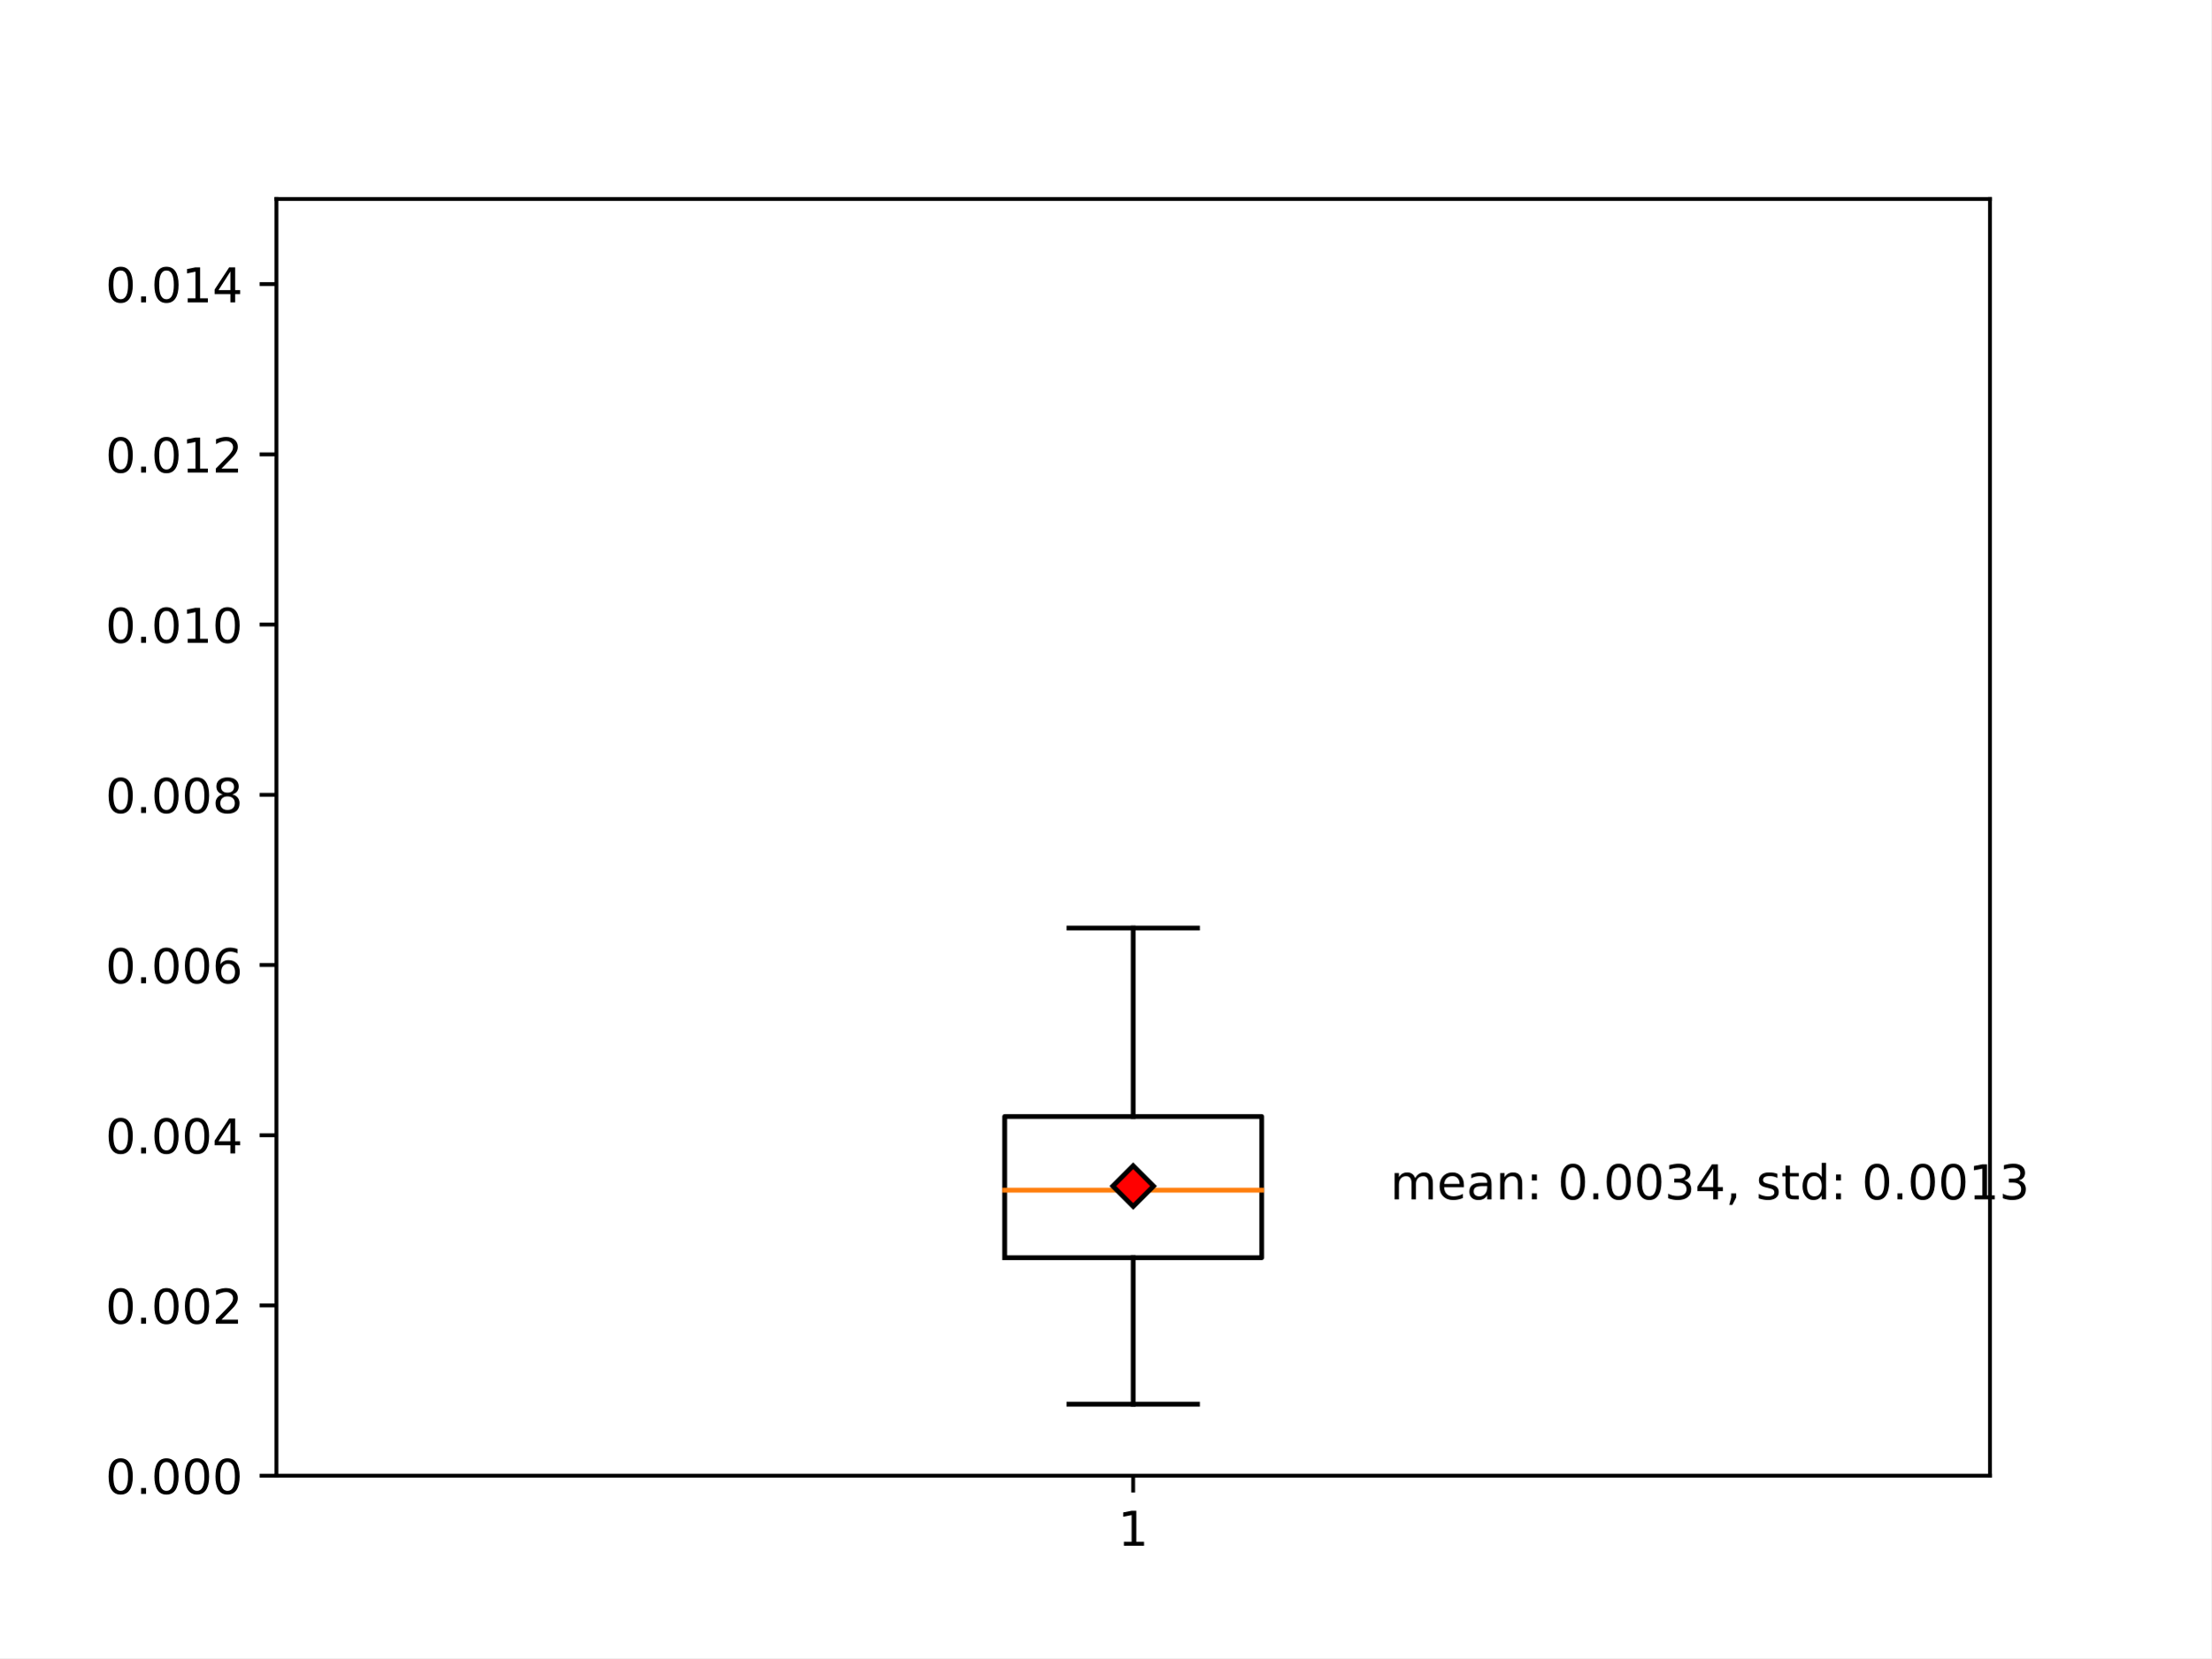
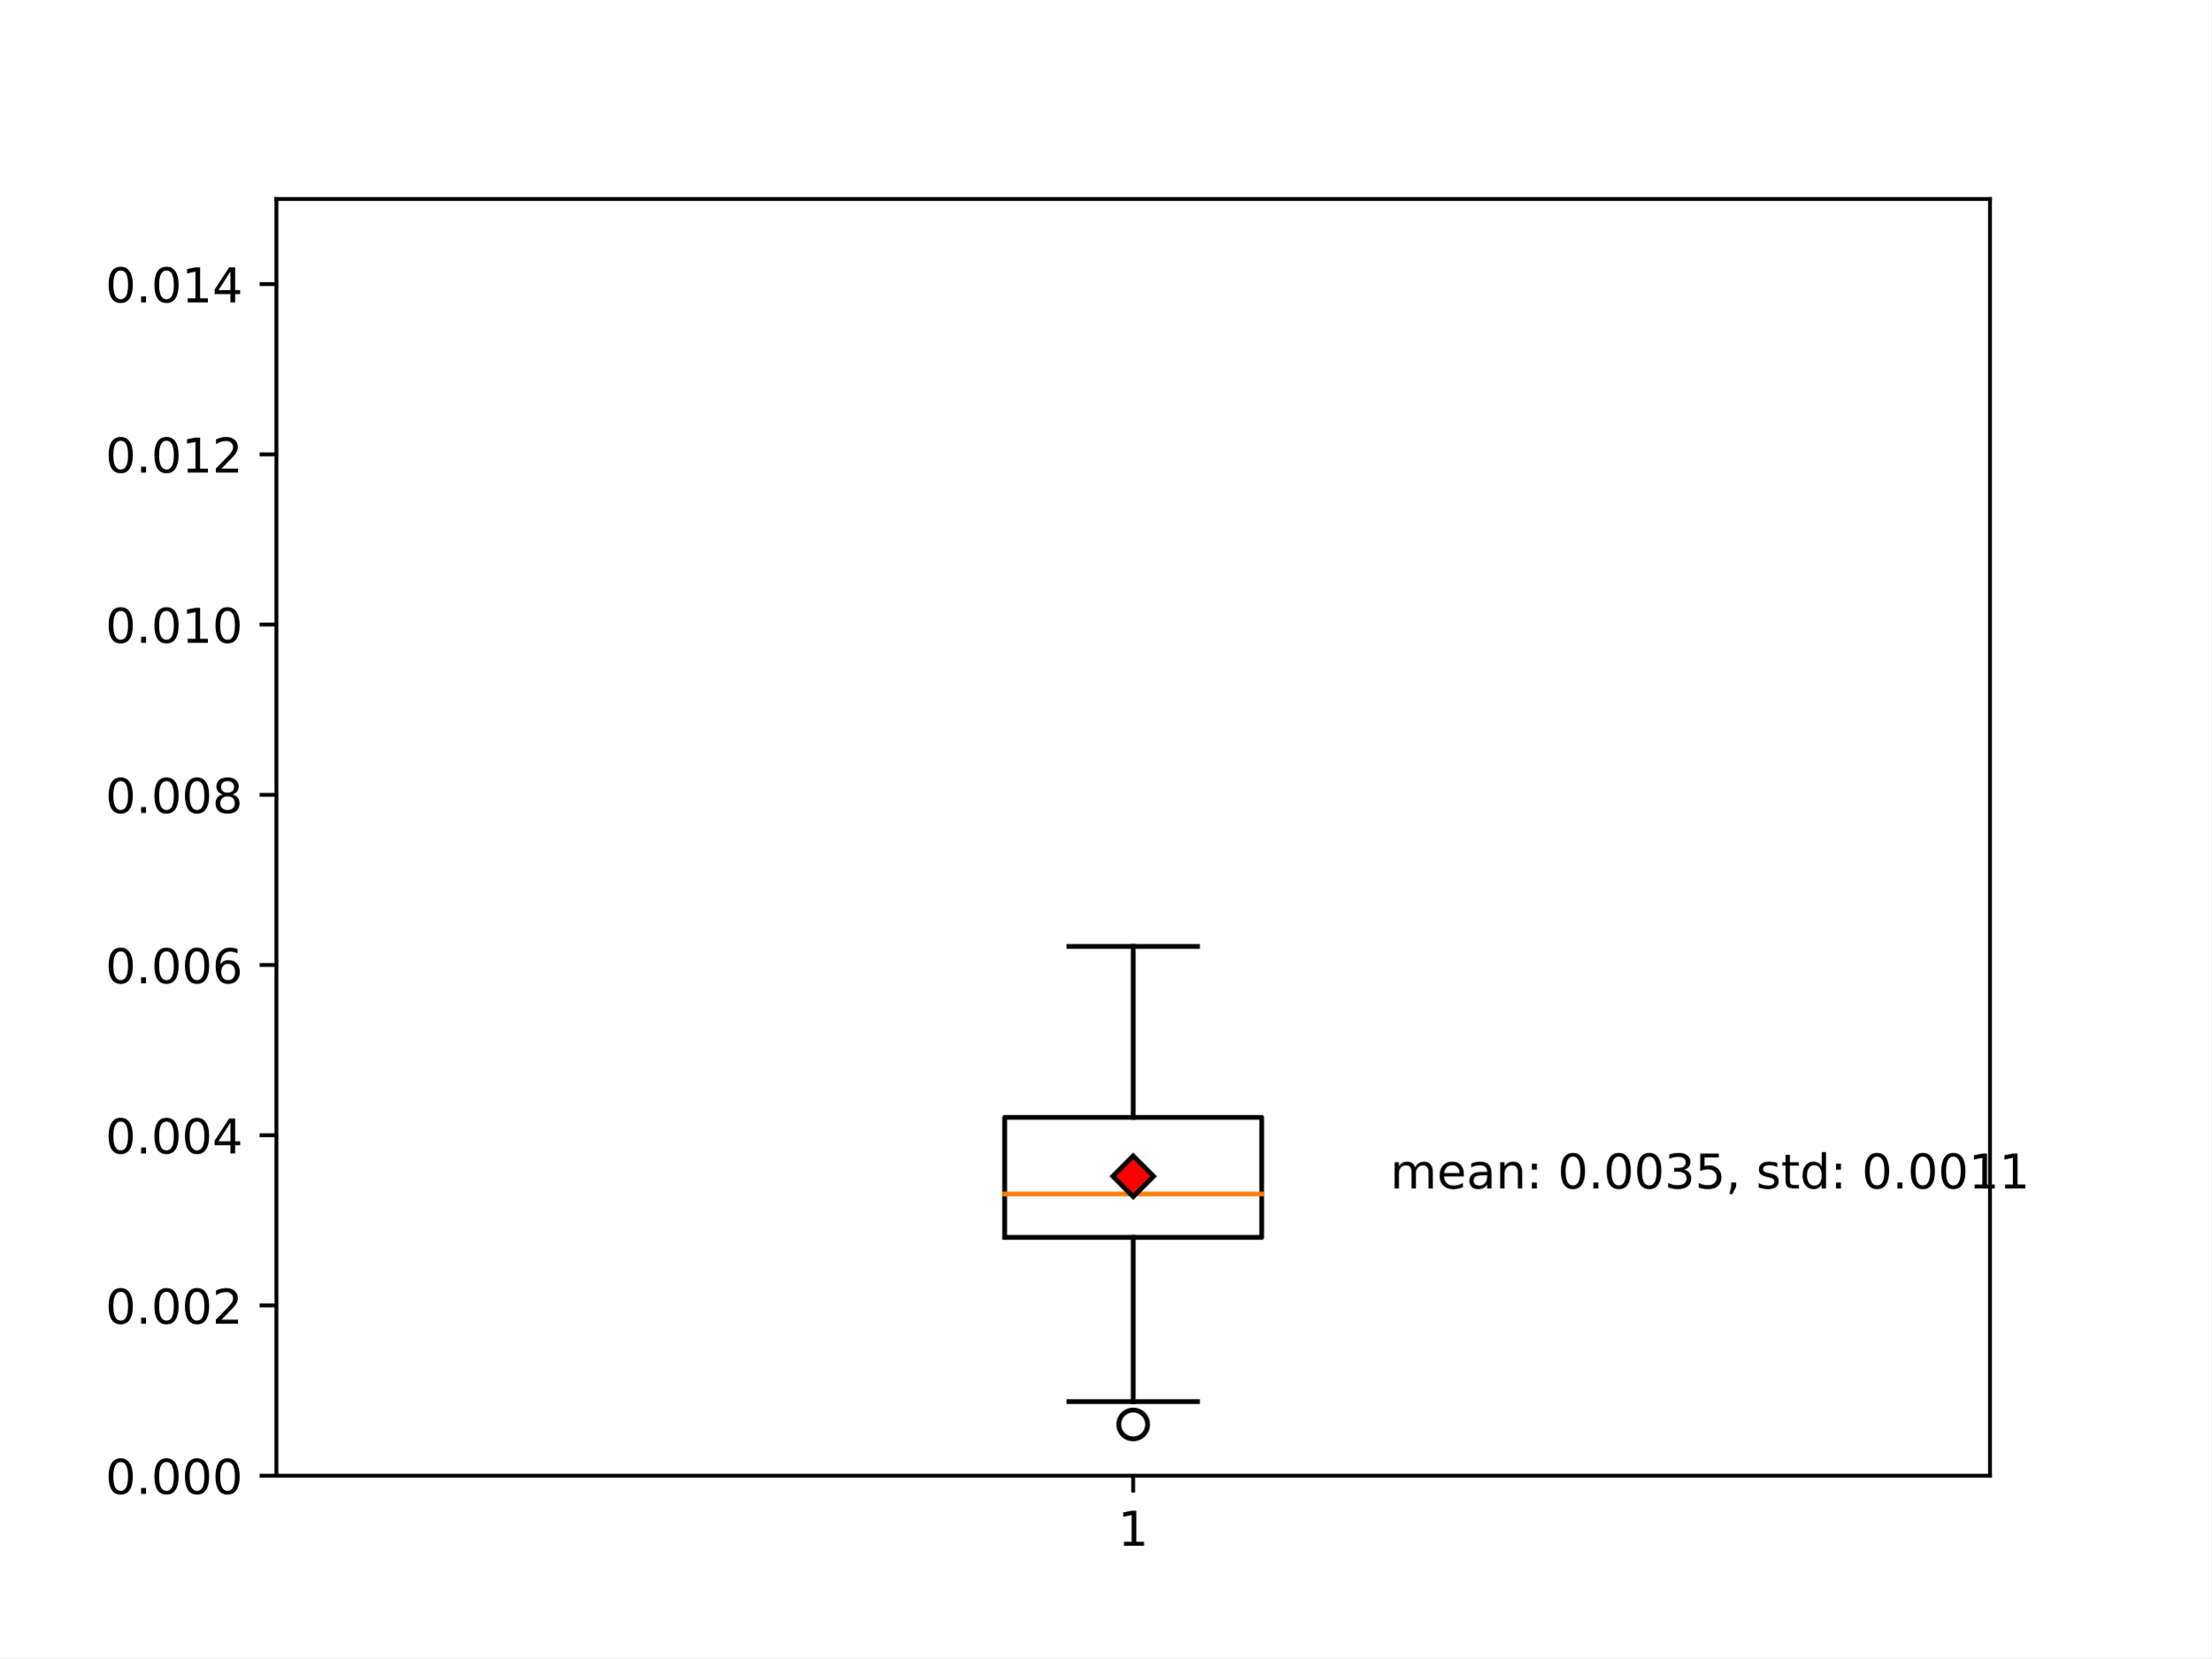
<svg xmlns="http://www.w3.org/2000/svg" xmlns:xlink="http://www.w3.org/1999/xlink" width="460.8pt" height="345.6pt" viewBox="0 0 460.8 345.6" version="1.1">
  <defs>
    <style type="text/css">*{stroke-linejoin: round; stroke-linecap: butt}</style>
  </defs>
  <g id="figure_1">
    <g id="patch_1">
      <path d="M 0 345.6  L 460.8 345.6  L 460.8 0  L 0 0  z " style="fill: #ffffff" />
    </g>
    <g id="axes_1">
      <g id="patch_2">
        <path d="M 57.6 307.584  L 414.72 307.584  L 414.72 41.472  L 57.6 41.472  z " style="fill: #ffffff" />
      </g>
      <g id="matplotlib.axis_1">
        <g id="xtick_1">
          <g id="line2d_1">
            <defs>
-               <path id="m4200e9558f" d="M 0 0  L 0 3.5  " style="stroke: #000000; stroke-width: 0.8" />
+               <path id="me4c8c51872" d="M 0 0  L 0 3.5  " style="stroke: #000000; stroke-width: 0.8" />
            </defs>
            <g>
-               <use xlink:href="#m4200e9558f" x="236.16" y="307.584" style="stroke: #000000; stroke-width: 0.8" />
+               <use xlink:href="#me4c8c51872" x="236.16" y="307.584" style="stroke: #000000; stroke-width: 0.8" />
            </g>
          </g>
          <g id="text_1">
            <g transform="translate(232.9787 322.1824) scale(0.1 -0.1)">
              <defs>
                <path id="DejaVuSans-31" d="M 794 531  L 1825 531  L 1825 4091  L 703 3866  L 703 4441  L 1819 4666  L 2450 4666  L 2450 531  L 3481 531  L 3481 0  L 794 0  L 794 531  z " transform="scale(0.015625)" />
              </defs>
              <use xlink:href="#DejaVuSans-31" />
            </g>
          </g>
        </g>
      </g>
      <g id="matplotlib.axis_2">
        <g id="ytick_1">
          <g id="line2d_2">
            <defs>
-               <path id="m2bfdb4dec6" d="M 0 0  L -3.5 0  " style="stroke: #000000; stroke-width: 0.8" />
+               <path id="mdec243d73e" d="M 0 0  L -3.5 0  " style="stroke: #000000; stroke-width: 0.8" />
            </defs>
            <g>
-               <use xlink:href="#m2bfdb4dec6" x="57.6" y="307.584" style="stroke: #000000; stroke-width: 0.8" />
+               <use xlink:href="#mdec243d73e" x="57.6" y="307.584" style="stroke: #000000; stroke-width: 0.8" />
            </g>
          </g>
          <g id="text_2">
            <g transform="translate(21.97188 311.3832) scale(0.1 -0.1)">
              <defs>
                <path id="DejaVuSans-30" d="M 2034 4250  Q 1547 4250 1301 3770  Q 1056 3291 1056 2328  Q 1056 1369 1301 889  Q 1547 409 2034 409  Q 2525 409 2770 889  Q 3016 1369 3016 2328  Q 3016 3291 2770 3770  Q 2525 4250 2034 4250  z M 2034 4750  Q 2819 4750 3233 4129  Q 3647 3509 3647 2328  Q 3647 1150 3233 529  Q 2819 -91 2034 -91  Q 1250 -91 836 529  Q 422 1150 422 2328  Q 422 3509 836 4129  Q 1250 4750 2034 4750  z " transform="scale(0.015625)" />
                <path id="DejaVuSans-2e" d="M 684 794  L 1344 794  L 1344 0  L 684 0  L 684 794  z " transform="scale(0.015625)" />
              </defs>
              <use xlink:href="#DejaVuSans-30" />
              <use xlink:href="#DejaVuSans-2e" x="63.623" />
              <use xlink:href="#DejaVuSans-30" x="95.41" />
              <use xlink:href="#DejaVuSans-30" x="159.033" />
              <use xlink:href="#DejaVuSans-30" x="222.656" />
            </g>
          </g>
        </g>
        <g id="ytick_2">
          <g id="line2d_3">
            <g>
-               <use xlink:href="#m2bfdb4dec6" x="57.6" y="272.102" style="stroke: #000000; stroke-width: 0.8" />
+               <use xlink:href="#mdec243d73e" x="57.6" y="272.102" style="stroke: #000000; stroke-width: 0.8" />
            </g>
          </g>
          <g id="text_3">
            <g transform="translate(21.97188 275.9016) scale(0.1 -0.1)">
              <defs>
                <path id="DejaVuSans-32" d="M 1228 531  L 3431 531  L 3431 0  L 469 0  L 469 531  Q 828 903 1448 1529  Q 2069 2156 2228 2338  Q 2531 2678 2651 2914  Q 2772 3150 2772 3378  Q 2772 3750 2511 3984  Q 2250 4219 1831 4219  Q 1534 4219 1204 4116  Q 875 4013 500 3803  L 500 4441  Q 881 4594 1212 4672  Q 1544 4750 1819 4750  Q 2544 4750 2975 4387  Q 3406 4025 3406 3419  Q 3406 3131 3298 2873  Q 3191 2616 2906 2266  Q 2828 2175 2409 1742  Q 1991 1309 1228 531  z " transform="scale(0.015625)" />
              </defs>
              <use xlink:href="#DejaVuSans-30" />
              <use xlink:href="#DejaVuSans-2e" x="63.623" />
              <use xlink:href="#DejaVuSans-30" x="95.41" />
              <use xlink:href="#DejaVuSans-30" x="159.033" />
              <use xlink:href="#DejaVuSans-32" x="222.656" />
            </g>
          </g>
        </g>
        <g id="ytick_3">
          <g id="line2d_4">
            <g>
-               <use xlink:href="#m2bfdb4dec6" x="57.6" y="236.621" style="stroke: #000000; stroke-width: 0.8" />
+               <use xlink:href="#mdec243d73e" x="57.6" y="236.621" style="stroke: #000000; stroke-width: 0.8" />
            </g>
          </g>
          <g id="text_4">
            <g transform="translate(21.97188 240.42) scale(0.1 -0.1)">
              <defs>
                <path id="DejaVuSans-34" d="M 2419 4116  L 825 1625  L 2419 1625  L 2419 4116  z M 2253 4666  L 3047 4666  L 3047 1625  L 3713 1625  L 3713 1100  L 3047 1100  L 3047 0  L 2419 0  L 2419 1100  L 313 1100  L 313 1709  L 2253 4666  z " transform="scale(0.015625)" />
              </defs>
              <use xlink:href="#DejaVuSans-30" />
              <use xlink:href="#DejaVuSans-2e" x="63.623" />
              <use xlink:href="#DejaVuSans-30" x="95.41" />
              <use xlink:href="#DejaVuSans-30" x="159.033" />
              <use xlink:href="#DejaVuSans-34" x="222.656" />
            </g>
          </g>
        </g>
        <g id="ytick_4">
          <g id="line2d_5">
            <g>
-               <use xlink:href="#m2bfdb4dec6" x="57.6" y="201.139" style="stroke: #000000; stroke-width: 0.8" />
+               <use xlink:href="#mdec243d73e" x="57.6" y="201.139" style="stroke: #000000; stroke-width: 0.8" />
            </g>
          </g>
          <g id="text_5">
            <g transform="translate(21.97188 204.9384) scale(0.1 -0.1)">
              <defs>
                <path id="DejaVuSans-36" d="M 2113 2584  Q 1688 2584 1439 2293  Q 1191 2003 1191 1497  Q 1191 994 1439 701  Q 1688 409 2113 409  Q 2538 409 2786 701  Q 3034 994 3034 1497  Q 3034 2003 2786 2293  Q 2538 2584 2113 2584  z M 3366 4563  L 3366 3988  Q 3128 4100 2886 4159  Q 2644 4219 2406 4219  Q 1781 4219 1451 3797  Q 1122 3375 1075 2522  Q 1259 2794 1537 2939  Q 1816 3084 2150 3084  Q 2853 3084 3261 2657  Q 3669 2231 3669 1497  Q 3669 778 3244 343  Q 2819 -91 2113 -91  Q 1303 -91 875 529  Q 447 1150 447 2328  Q 447 3434 972 4092  Q 1497 4750 2381 4750  Q 2619 4750 2861 4703  Q 3103 4656 3366 4563  z " transform="scale(0.015625)" />
              </defs>
              <use xlink:href="#DejaVuSans-30" />
              <use xlink:href="#DejaVuSans-2e" x="63.623" />
              <use xlink:href="#DejaVuSans-30" x="95.41" />
              <use xlink:href="#DejaVuSans-30" x="159.033" />
              <use xlink:href="#DejaVuSans-36" x="222.656" />
            </g>
          </g>
        </g>
        <g id="ytick_5">
          <g id="line2d_6">
            <g>
-               <use xlink:href="#m2bfdb4dec6" x="57.6" y="165.658" style="stroke: #000000; stroke-width: 0.8" />
+               <use xlink:href="#mdec243d73e" x="57.6" y="165.658" style="stroke: #000000; stroke-width: 0.8" />
            </g>
          </g>
          <g id="text_6">
            <g transform="translate(21.97188 169.4568) scale(0.1 -0.1)">
              <defs>
                <path id="DejaVuSans-38" d="M 2034 2216  Q 1584 2216 1326 1975  Q 1069 1734 1069 1313  Q 1069 891 1326 650  Q 1584 409 2034 409  Q 2484 409 2743 651  Q 3003 894 3003 1313  Q 3003 1734 2745 1975  Q 2488 2216 2034 2216  z M 1403 2484  Q 997 2584 770 2862  Q 544 3141 544 3541  Q 544 4100 942 4425  Q 1341 4750 2034 4750  Q 2731 4750 3128 4425  Q 3525 4100 3525 3541  Q 3525 3141 3298 2862  Q 3072 2584 2669 2484  Q 3125 2378 3379 2068  Q 3634 1759 3634 1313  Q 3634 634 3220 271  Q 2806 -91 2034 -91  Q 1263 -91 848 271  Q 434 634 434 1313  Q 434 1759 690 2068  Q 947 2378 1403 2484  z M 1172 3481  Q 1172 3119 1398 2916  Q 1625 2713 2034 2713  Q 2441 2713 2670 2916  Q 2900 3119 2900 3481  Q 2900 3844 2670 4047  Q 2441 4250 2034 4250  Q 1625 4250 1398 4047  Q 1172 3844 1172 3481  z " transform="scale(0.015625)" />
              </defs>
              <use xlink:href="#DejaVuSans-30" />
              <use xlink:href="#DejaVuSans-2e" x="63.623" />
              <use xlink:href="#DejaVuSans-30" x="95.41" />
              <use xlink:href="#DejaVuSans-30" x="159.033" />
              <use xlink:href="#DejaVuSans-38" x="222.656" />
            </g>
          </g>
        </g>
        <g id="ytick_6">
          <g id="line2d_7">
            <g>
-               <use xlink:href="#m2bfdb4dec6" x="57.6" y="130.176" style="stroke: #000000; stroke-width: 0.8" />
+               <use xlink:href="#mdec243d73e" x="57.6" y="130.176" style="stroke: #000000; stroke-width: 0.8" />
            </g>
          </g>
          <g id="text_7">
            <g transform="translate(21.97188 133.9752) scale(0.1 -0.1)">
              <use xlink:href="#DejaVuSans-30" />
              <use xlink:href="#DejaVuSans-2e" x="63.623" />
              <use xlink:href="#DejaVuSans-30" x="95.41" />
              <use xlink:href="#DejaVuSans-31" x="159.033" />
              <use xlink:href="#DejaVuSans-30" x="222.656" />
            </g>
          </g>
        </g>
        <g id="ytick_7">
          <g id="line2d_8">
            <g>
-               <use xlink:href="#m2bfdb4dec6" x="57.6" y="94.694" style="stroke: #000000; stroke-width: 0.8" />
+               <use xlink:href="#mdec243d73e" x="57.6" y="94.694" style="stroke: #000000; stroke-width: 0.8" />
            </g>
          </g>
          <g id="text_8">
            <g transform="translate(21.97188 98.49362) scale(0.1 -0.1)">
              <use xlink:href="#DejaVuSans-30" />
              <use xlink:href="#DejaVuSans-2e" x="63.623" />
              <use xlink:href="#DejaVuSans-30" x="95.41" />
              <use xlink:href="#DejaVuSans-31" x="159.033" />
              <use xlink:href="#DejaVuSans-32" x="222.656" />
            </g>
          </g>
        </g>
        <g id="ytick_8">
          <g id="line2d_9">
            <g>
-               <use xlink:href="#m2bfdb4dec6" x="57.6" y="59.213" style="stroke: #000000; stroke-width: 0.8" />
+               <use xlink:href="#mdec243d73e" x="57.6" y="59.213" style="stroke: #000000; stroke-width: 0.8" />
            </g>
          </g>
          <g id="text_9">
            <g transform="translate(21.97188 63.01202) scale(0.1 -0.1)">
              <use xlink:href="#DejaVuSans-30" />
              <use xlink:href="#DejaVuSans-2e" x="63.623" />
              <use xlink:href="#DejaVuSans-30" x="95.41" />
              <use xlink:href="#DejaVuSans-31" x="159.033" />
              <use xlink:href="#DejaVuSans-34" x="222.656" />
            </g>
          </g>
        </g>
      </g>
      <g id="line2d_10">
-         <path d="M 209.376 262.143  L 262.944 262.143  L 262.944 232.723  L 209.376 232.723  L 209.376 262.143  " clip-path="url(#p7a593310d9)" style="fill: none; stroke: #000000; stroke-linecap: square" />
+         <path d="M 209.376 257.915  L 262.944 257.915  L 262.944 232.901  L 209.376 232.901  L 209.376 257.915  " clip-path="url(#pfdde8e8c34)" style="fill: none; stroke: #000000; stroke-linecap: square" />
      </g>
      <g id="line2d_11">
-         <path d="M 236.16 262.143  L 236.16 292.679  " clip-path="url(#p7a593310d9)" style="fill: none; stroke: #000000; stroke-linecap: square" />
+         <path d="M 236.16 257.915  L 236.16 292.14  " clip-path="url(#pfdde8e8c34)" style="fill: none; stroke: #000000; stroke-linecap: square" />
      </g>
      <g id="line2d_12">
-         <path d="M 236.16 232.723  L 236.16 193.434  " clip-path="url(#p7a593310d9)" style="fill: none; stroke: #000000; stroke-linecap: square" />
+         <path d="M 236.16 232.901  L 236.16 197.266  " clip-path="url(#pfdde8e8c34)" style="fill: none; stroke: #000000; stroke-linecap: square" />
      </g>
      <g id="line2d_13">
-         <path d="M 222.768 292.679  L 249.552 292.679  " clip-path="url(#p7a593310d9)" style="fill: none; stroke: #000000; stroke-linecap: square" />
+         <path d="M 222.768 292.14  L 249.552 292.14  " clip-path="url(#pfdde8e8c34)" style="fill: none; stroke: #000000; stroke-linecap: square" />
      </g>
      <g id="line2d_14">
-         <path d="M 222.768 193.434  L 249.552 193.434  " clip-path="url(#p7a593310d9)" style="fill: none; stroke: #000000; stroke-linecap: square" />
-       </g>
-       <g id="line2d_15" />
+         <path d="M 222.768 197.266  L 249.552 197.266  " clip-path="url(#pfdde8e8c34)" style="fill: none; stroke: #000000; stroke-linecap: square" />
+       </g>
+       <g id="line2d_15">
+         <defs>
+           <path id="mb092d6b76a" d="M 0 3  C 0.796 3 1.559 2.684 2.121 2.121  C 2.684 1.559 3 0.796 3 0  C 3 -0.796 2.684 -1.559 2.121 -2.121  C 1.559 -2.684 0.796 -3 0 -3  C -0.796 -3 -1.559 -2.684 -2.121 -2.121  C -2.684 -1.559 -3 -0.796 -3 0  C -3 0.796 -2.684 1.559 -2.121 2.121  C -1.559 2.684 -0.796 3 0 3  z " style="stroke: #000000" />
+         </defs>
+         <g clip-path="url(#pfdde8e8c34)">
+           <use xlink:href="#mb092d6b76a" x="236.16" y="296.905" style="fill-opacity: 0; stroke: #000000" />
+         </g>
+       </g>
      <g id="line2d_16">
-         <path d="M 209.376 248.074  L 262.944 248.074  " clip-path="url(#p7a593310d9)" style="fill: none; stroke: #ff7f0e; stroke-linecap: square" />
+         <path d="M 209.376 248.863  L 262.944 248.863  " clip-path="url(#pfdde8e8c34)" style="fill: none; stroke: #ff7f0e; stroke-linecap: square" />
      </g>
      <g id="line2d_17">
        <defs>
-           <path id="m0efc515e77" d="M -0 4.243  L 4.243 0  L 0 -4.243  L -4.243 -0  z " style="stroke: #000000; stroke-linejoin: miter" />
+           <path id="ma6be0d82c2" d="M -0 4.243  L 4.243 0  L 0 -4.243  L -4.243 -0  z " style="stroke: #000000; stroke-linejoin: miter" />
        </defs>
-         <g clip-path="url(#p7a593310d9)">
-           <use xlink:href="#m0efc515e77" x="236.16" y="247.221" style="fill: #ff0000; stroke: #000000; stroke-linejoin: miter" />
+         <g clip-path="url(#pfdde8e8c34)">
+           <use xlink:href="#ma6be0d82c2" x="236.16" y="245.175" style="fill: #ff0000; stroke: #000000; stroke-linejoin: miter" />
        </g>
      </g>
      <g id="patch_3">
        <path d="M 57.6 307.584  L 57.6 41.472  " style="fill: none; stroke: #000000; stroke-width: 0.8; stroke-linejoin: miter; stroke-linecap: square" />
      </g>
      <g id="patch_4">
        <path d="M 414.72 307.584  L 414.72 41.472  " style="fill: none; stroke: #000000; stroke-width: 0.8; stroke-linejoin: miter; stroke-linecap: square" />
      </g>
      <g id="patch_5">
        <path d="M 57.6 307.584  L 414.72 307.584  " style="fill: none; stroke: #000000; stroke-width: 0.8; stroke-linejoin: miter; stroke-linecap: square" />
      </g>
      <g id="patch_6">
        <path d="M 57.6 41.472  L 414.72 41.472  " style="fill: none; stroke: #000000; stroke-width: 0.8; stroke-linejoin: miter; stroke-linecap: square" />
      </g>
      <g id="text_10">
-         <g transform="translate(289.728 249.9808) scale(0.1 -0.1)">
+         <g transform="translate(289.728 247.7257) scale(0.1 -0.1)">
          <defs>
            <path id="DejaVuSans-6d" d="M 3328 2828  Q 3544 3216 3844 3400  Q 4144 3584 4550 3584  Q 5097 3584 5394 3201  Q 5691 2819 5691 2113  L 5691 0  L 5113 0  L 5113 2094  Q 5113 2597 4934 2840  Q 4756 3084 4391 3084  Q 3944 3084 3684 2787  Q 3425 2491 3425 1978  L 3425 0  L 2847 0  L 2847 2094  Q 2847 2600 2669 2842  Q 2491 3084 2119 3084  Q 1678 3084 1418 2786  Q 1159 2488 1159 1978  L 1159 0  L 581 0  L 581 3500  L 1159 3500  L 1159 2956  Q 1356 3278 1631 3431  Q 1906 3584 2284 3584  Q 2666 3584 2933 3390  Q 3200 3197 3328 2828  z " transform="scale(0.015625)" />
            <path id="DejaVuSans-65" d="M 3597 1894  L 3597 1613  L 953 1613  Q 991 1019 1311 708  Q 1631 397 2203 397  Q 2534 397 2845 478  Q 3156 559 3463 722  L 3463 178  Q 3153 47 2828 -22  Q 2503 -91 2169 -91  Q 1331 -91 842 396  Q 353 884 353 1716  Q 353 2575 817 3079  Q 1281 3584 2069 3584  Q 2775 3584 3186 3129  Q 3597 2675 3597 1894  z M 3022 2063  Q 3016 2534 2758 2815  Q 2500 3097 2075 3097  Q 1594 3097 1305 2825  Q 1016 2553 972 2059  L 3022 2063  z " transform="scale(0.015625)" />
            <path id="DejaVuSans-61" d="M 2194 1759  Q 1497 1759 1228 1600  Q 959 1441 959 1056  Q 959 750 1161 570  Q 1363 391 1709 391  Q 2188 391 2477 730  Q 2766 1069 2766 1631  L 2766 1759  L 2194 1759  z M 3341 1997  L 3341 0  L 2766 0  L 2766 531  Q 2569 213 2275 61  Q 1981 -91 1556 -91  Q 1019 -91 701 211  Q 384 513 384 1019  Q 384 1609 779 1909  Q 1175 2209 1959 2209  L 2766 2209  L 2766 2266  Q 2766 2663 2505 2880  Q 2244 3097 1772 3097  Q 1472 3097 1187 3025  Q 903 2953 641 2809  L 641 3341  Q 956 3463 1253 3523  Q 1550 3584 1831 3584  Q 2591 3584 2966 3190  Q 3341 2797 3341 1997  z " transform="scale(0.015625)" />
            <path id="DejaVuSans-6e" d="M 3513 2113  L 3513 0  L 2938 0  L 2938 2094  Q 2938 2591 2744 2837  Q 2550 3084 2163 3084  Q 1697 3084 1428 2787  Q 1159 2491 1159 1978  L 1159 0  L 581 0  L 581 3500  L 1159 3500  L 1159 2956  Q 1366 3272 1645 3428  Q 1925 3584 2291 3584  Q 2894 3584 3203 3211  Q 3513 2838 3513 2113  z " transform="scale(0.015625)" />
            <path id="DejaVuSans-3a" d="M 750 794  L 1409 794  L 1409 0  L 750 0  L 750 794  z M 750 3309  L 1409 3309  L 1409 2516  L 750 2516  L 750 3309  z " transform="scale(0.015625)" />
            <path id="DejaVuSans-20" transform="scale(0.015625)" />
            <path id="DejaVuSans-33" d="M 2597 2516  Q 3050 2419 3304 2112  Q 3559 1806 3559 1356  Q 3559 666 3084 287  Q 2609 -91 1734 -91  Q 1441 -91 1130 -33  Q 819 25 488 141  L 488 750  Q 750 597 1062 519  Q 1375 441 1716 441  Q 2309 441 2620 675  Q 2931 909 2931 1356  Q 2931 1769 2642 2001  Q 2353 2234 1838 2234  L 1294 2234  L 1294 2753  L 1863 2753  Q 2328 2753 2575 2939  Q 2822 3125 2822 3475  Q 2822 3834 2567 4026  Q 2313 4219 1838 4219  Q 1578 4219 1281 4162  Q 984 4106 628 3988  L 628 4550  Q 988 4650 1302 4700  Q 1616 4750 1894 4750  Q 2613 4750 3031 4423  Q 3450 4097 3450 3541  Q 3450 3153 3228 2886  Q 3006 2619 2597 2516  z " transform="scale(0.015625)" />
+             <path id="DejaVuSans-35" d="M 691 4666  L 3169 4666  L 3169 4134  L 1269 4134  L 1269 2991  Q 1406 3038 1543 3061  Q 1681 3084 1819 3084  Q 2600 3084 3056 2656  Q 3513 2228 3513 1497  Q 3513 744 3044 326  Q 2575 -91 1722 -91  Q 1428 -91 1123 -41  Q 819 9 494 109  L 494 744  Q 775 591 1075 516  Q 1375 441 1709 441  Q 2250 441 2565 725  Q 2881 1009 2881 1497  Q 2881 1984 2565 2268  Q 2250 2553 1709 2553  Q 1456 2553 1204 2497  Q 953 2441 691 2322  L 691 4666  z " transform="scale(0.015625)" />
            <path id="DejaVuSans-2c" d="M 750 794  L 1409 794  L 1409 256  L 897 -744  L 494 -744  L 750 256  L 750 794  z " transform="scale(0.015625)" />
            <path id="DejaVuSans-73" d="M 2834 3397  L 2834 2853  Q 2591 2978 2328 3040  Q 2066 3103 1784 3103  Q 1356 3103 1142 2972  Q 928 2841 928 2578  Q 928 2378 1081 2264  Q 1234 2150 1697 2047  L 1894 2003  Q 2506 1872 2764 1633  Q 3022 1394 3022 966  Q 3022 478 2636 193  Q 2250 -91 1575 -91  Q 1294 -91 989 -36  Q 684 19 347 128  L 347 722  Q 666 556 975 473  Q 1284 391 1588 391  Q 1994 391 2212 530  Q 2431 669 2431 922  Q 2431 1156 2273 1281  Q 2116 1406 1581 1522  L 1381 1569  Q 847 1681 609 1914  Q 372 2147 372 2553  Q 372 3047 722 3315  Q 1072 3584 1716 3584  Q 2034 3584 2315 3537  Q 2597 3491 2834 3397  z " transform="scale(0.015625)" />
            <path id="DejaVuSans-74" d="M 1172 4494  L 1172 3500  L 2356 3500  L 2356 3053  L 1172 3053  L 1172 1153  Q 1172 725 1289 603  Q 1406 481 1766 481  L 2356 481  L 2356 0  L 1766 0  Q 1100 0 847 248  Q 594 497 594 1153  L 594 3053  L 172 3053  L 172 3500  L 594 3500  L 594 4494  L 1172 4494  z " transform="scale(0.015625)" />
            <path id="DejaVuSans-64" d="M 2906 2969  L 2906 4863  L 3481 4863  L 3481 0  L 2906 0  L 2906 525  Q 2725 213 2448 61  Q 2172 -91 1784 -91  Q 1150 -91 751 415  Q 353 922 353 1747  Q 353 2572 751 3078  Q 1150 3584 1784 3584  Q 2172 3584 2448 3432  Q 2725 3281 2906 2969  z M 947 1747  Q 947 1113 1208 752  Q 1469 391 1925 391  Q 2381 391 2643 752  Q 2906 1113 2906 1747  Q 2906 2381 2643 2742  Q 2381 3103 1925 3103  Q 1469 3103 1208 2742  Q 947 2381 947 1747  z " transform="scale(0.015625)" />
          </defs>
          <use xlink:href="#DejaVuSans-6d" />
          <use xlink:href="#DejaVuSans-65" x="97.412" />
          <use xlink:href="#DejaVuSans-61" x="158.936" />
          <use xlink:href="#DejaVuSans-6e" x="220.215" />
          <use xlink:href="#DejaVuSans-3a" x="283.594" />
          <use xlink:href="#DejaVuSans-20" x="317.285" />
          <use xlink:href="#DejaVuSans-30" x="349.072" />
          <use xlink:href="#DejaVuSans-2e" x="412.695" />
          <use xlink:href="#DejaVuSans-30" x="444.482" />
          <use xlink:href="#DejaVuSans-30" x="508.105" />
          <use xlink:href="#DejaVuSans-33" x="571.729" />
-           <use xlink:href="#DejaVuSans-34" x="635.352" />
+           <use xlink:href="#DejaVuSans-35" x="635.352" />
          <use xlink:href="#DejaVuSans-2c" x="698.975" />
          <use xlink:href="#DejaVuSans-20" x="730.762" />
          <use xlink:href="#DejaVuSans-73" x="762.549" />
          <use xlink:href="#DejaVuSans-74" x="814.648" />
          <use xlink:href="#DejaVuSans-64" x="853.857" />
          <use xlink:href="#DejaVuSans-3a" x="917.334" />
          <use xlink:href="#DejaVuSans-20" x="951.025" />
          <use xlink:href="#DejaVuSans-30" x="982.812" />
          <use xlink:href="#DejaVuSans-2e" x="1046.436" />
          <use xlink:href="#DejaVuSans-30" x="1078.223" />
          <use xlink:href="#DejaVuSans-30" x="1141.846" />
          <use xlink:href="#DejaVuSans-31" x="1205.469" />
-           <use xlink:href="#DejaVuSans-33" x="1269.092" />
+           <use xlink:href="#DejaVuSans-31" x="1269.092" />
        </g>
      </g>
    </g>
  </g>
  <defs>
-     <clipPath id="p7a593310d9">
+     <clipPath id="pfdde8e8c34">
      <rect x="57.6" y="41.472" width="357.12" height="266.112" />
    </clipPath>
  </defs>
</svg>
